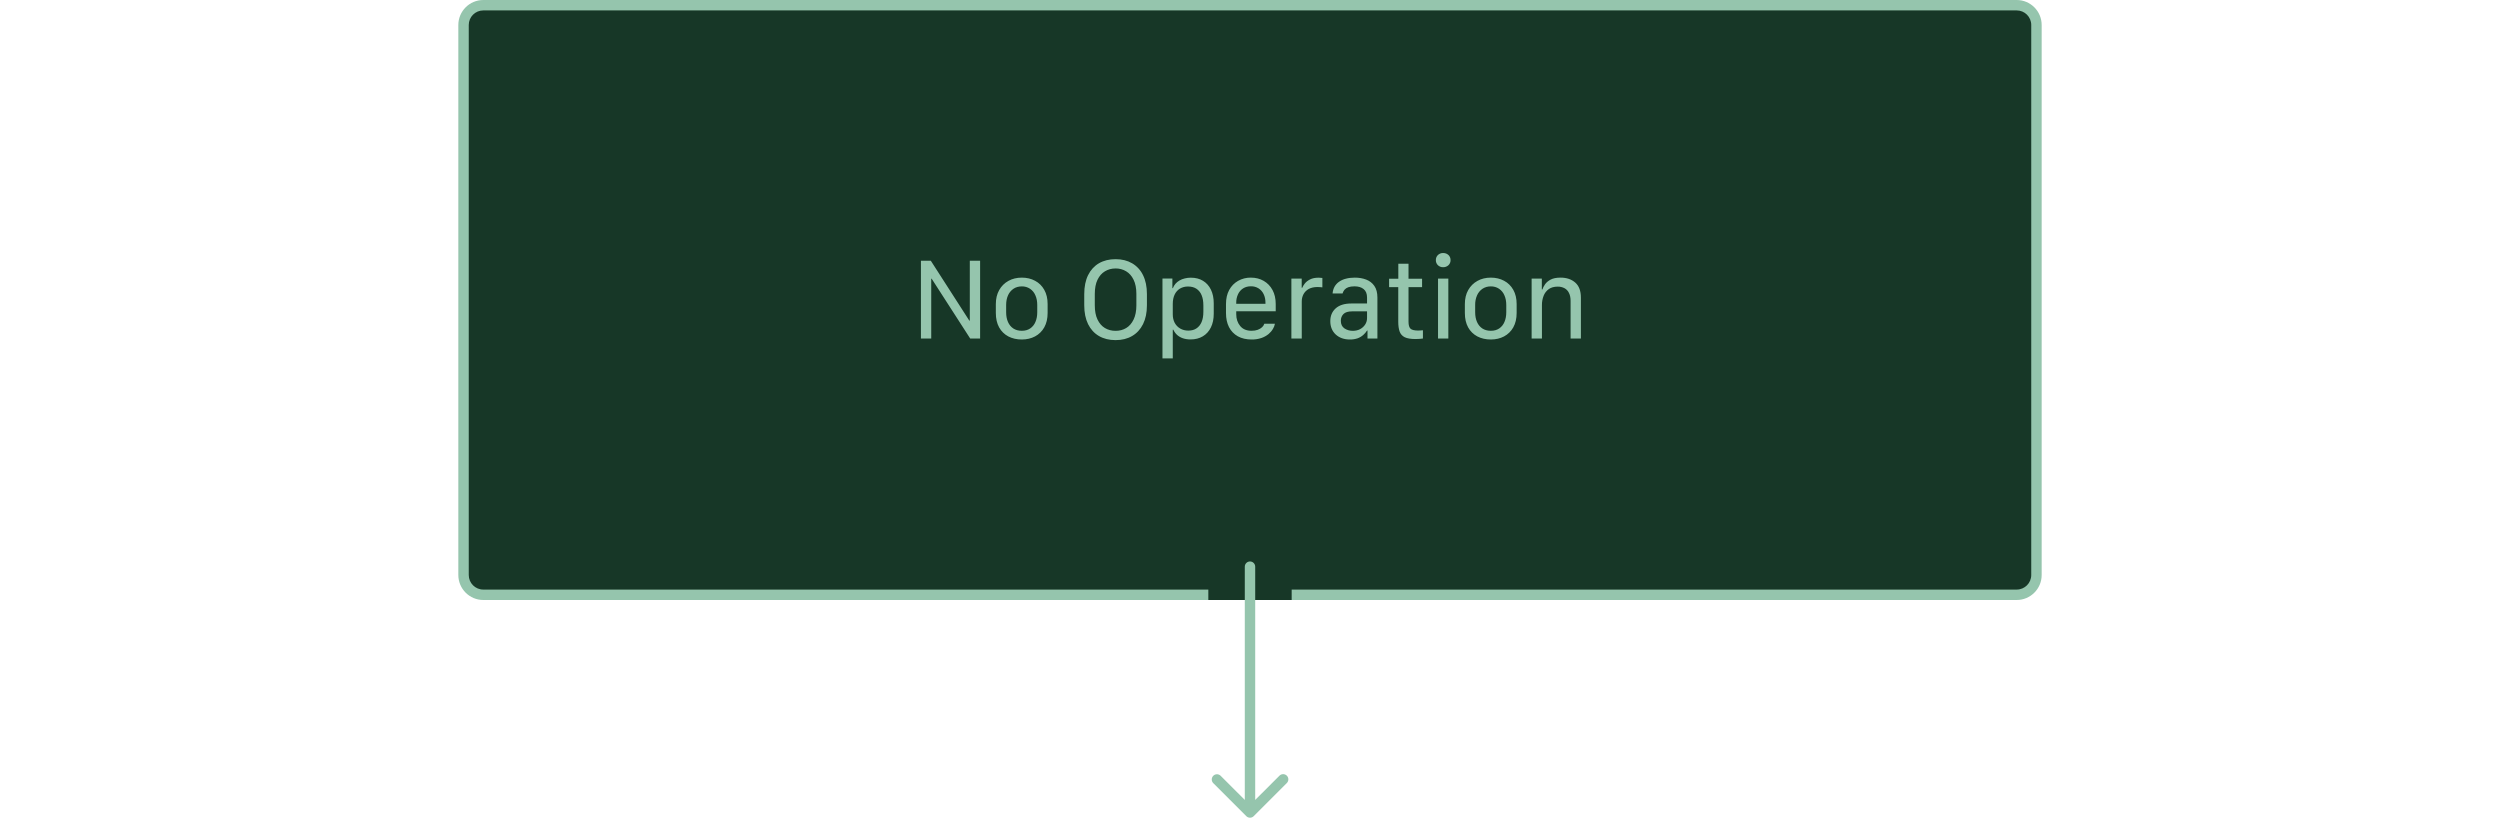
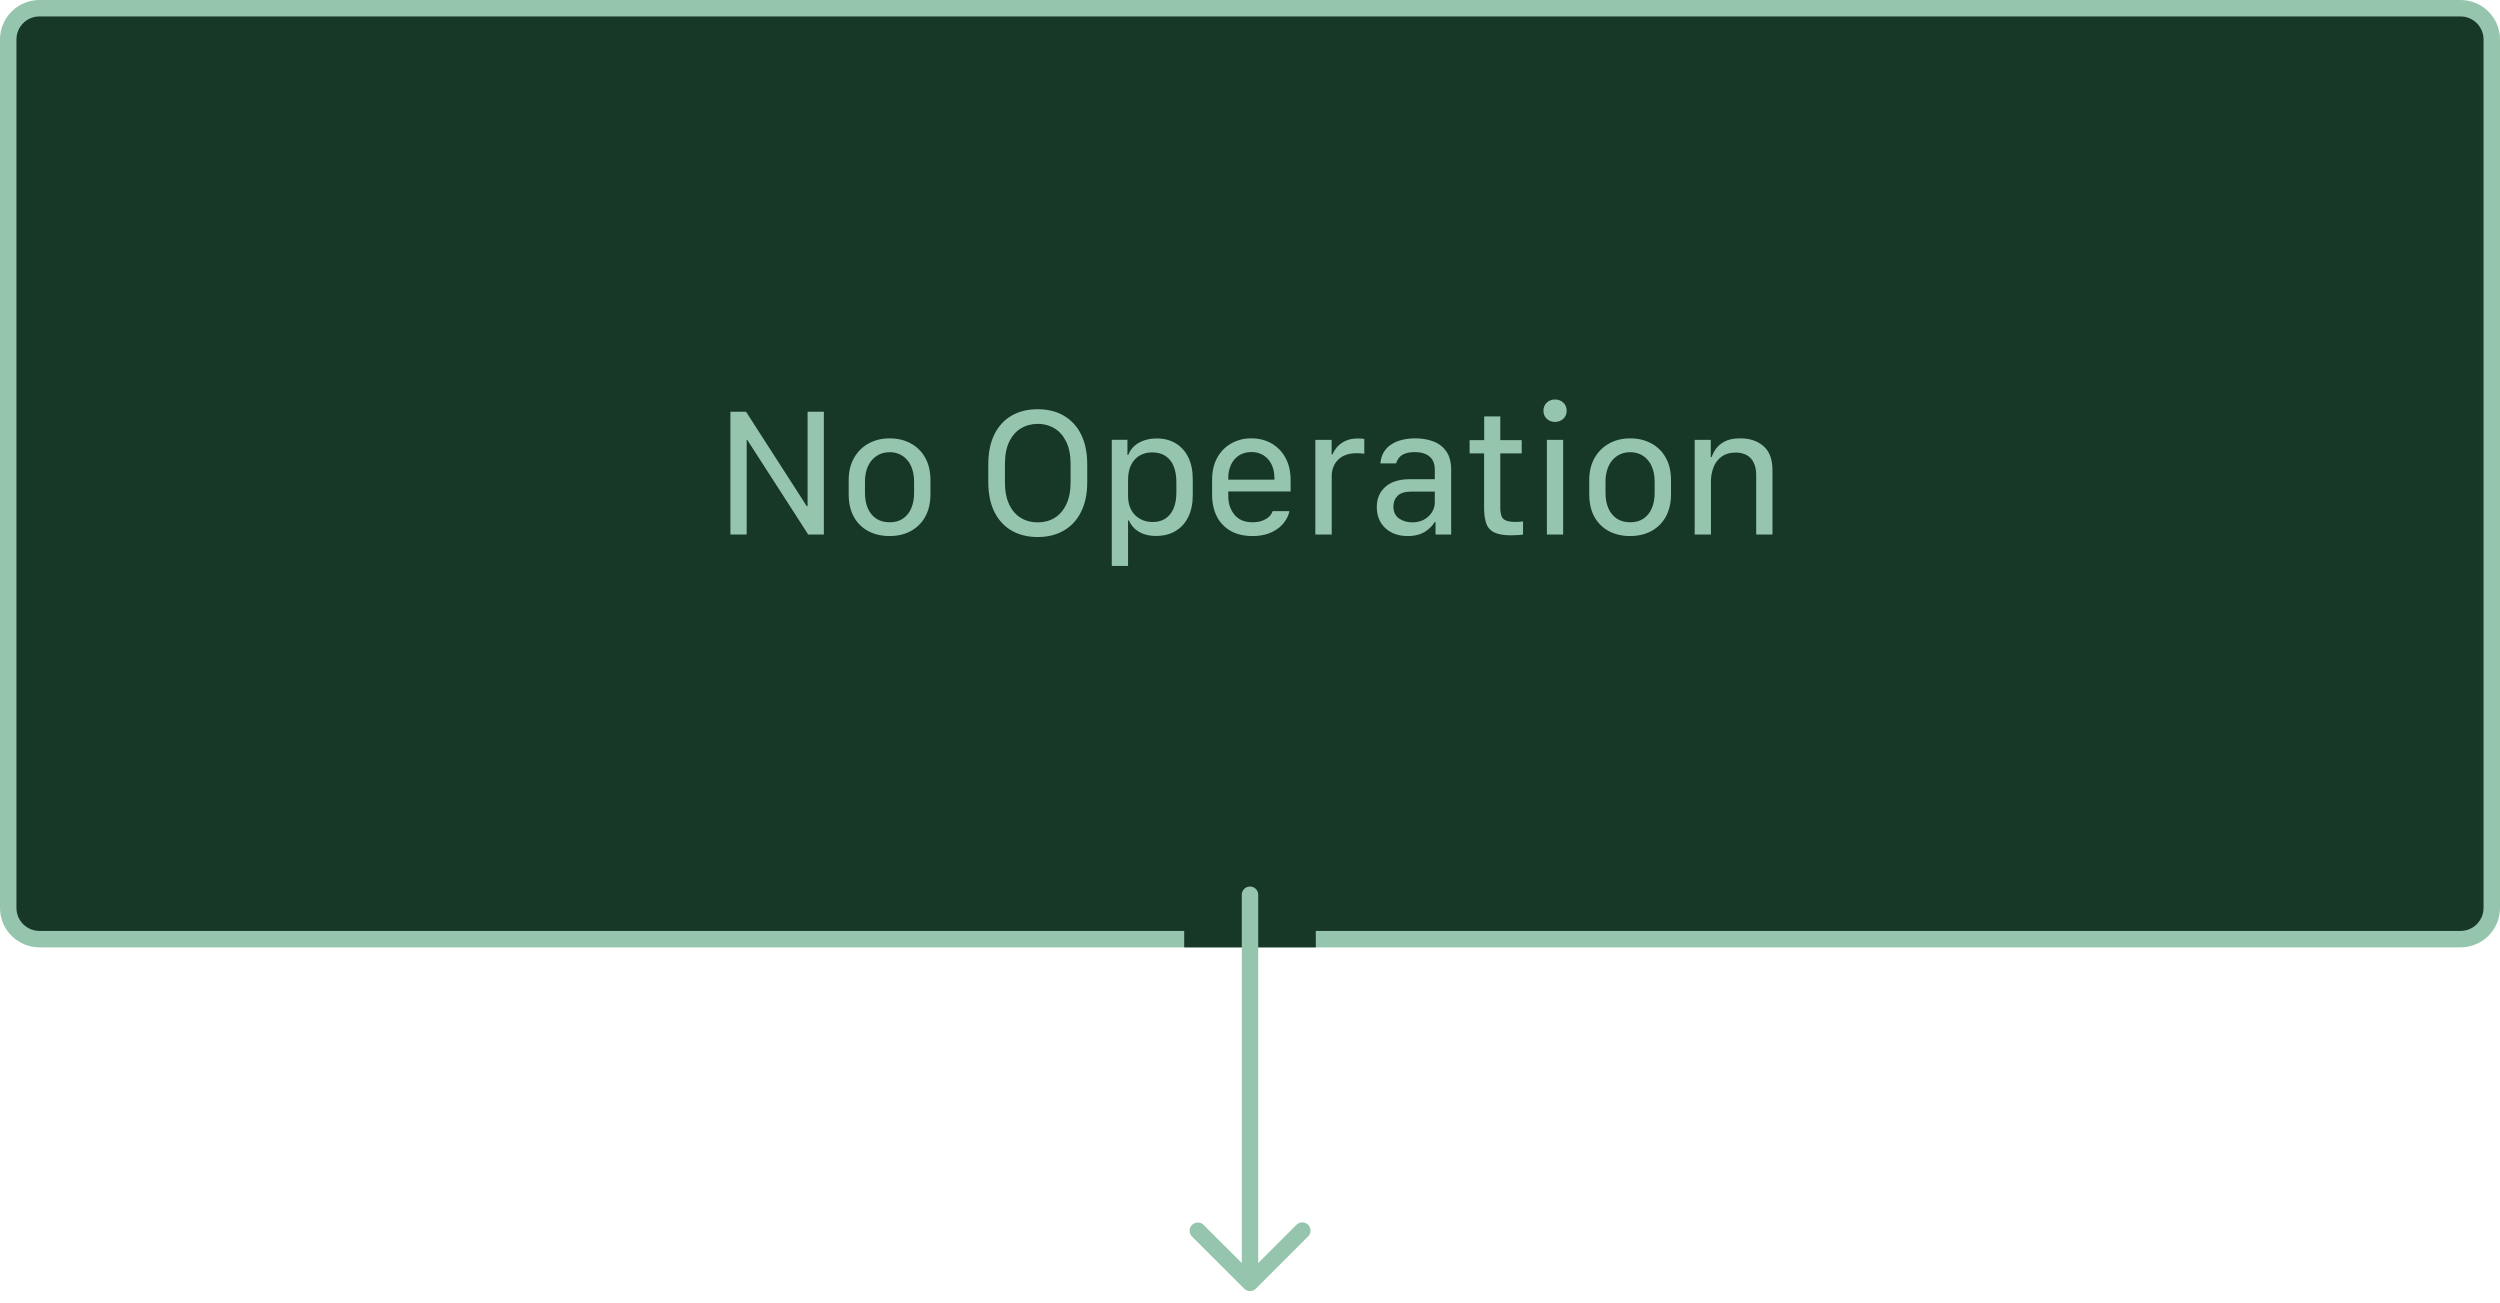
- <svg xmlns="http://www.w3.org/2000/svg" width="300" height="99" fill="none" viewBox="0 0 300 99">
+ <svg xmlns="http://www.w3.org/2000/svg" width="190" height="99" fill="none" viewBox="55 0 190 99">
  <g class="Action-NoOperation">
    <g class="ActionBlock">
      <path fill="#173727" d="M242 .625H58A2.375 2.375 0 0 0 55.625 3v66A2.375 2.375 0 0 0 58 71.375h184A2.375 2.375 0 0 0 244.375 69V3A2.375 2.375 0 0 0 242 .625Z" class="Fill" />
      <path fill="#95C5AD" d="M243.75 3A1.75 1.75 0 0 0 242 1.25H58A1.75 1.75 0 0 0 56.25 3v66c0 .966.783 1.75 1.75 1.75h184a1.75 1.75 0 0 0 1.75-1.75V3ZM245 69a3 3 0 0 1-3 3H58a3 3 0 0 1-3-3V3a3 3 0 0 1 3-3h184a3 3 0 0 1 3 3v66Z" class="Stroke" />
      <path fill="#95C5AD" d="M183.795 40.623v-7.191h1.224v1.305h.068c.059-.191.164-.396.314-.615.151-.219.374-.408.67-.567.297-.16.695-.24 1.197-.24.724 0 1.312.199 1.763.595.451.397.677.998.677 1.805v4.908h-1.237v-4.518c0-.379-.064-.693-.192-.944a1.253 1.253 0 0 0-.533-.574 1.706 1.706 0 0 0-.834-.192c-.419 0-.77.098-1.053.294a1.764 1.764 0 0 0-.622.8 2.99 2.99 0 0 0-.205 1.128v4.006h-1.237Zm-4.902-7.308c.597 0 1.128.126 1.593.376.47.246.839.609 1.108 1.087.268.474.403 1.044.403 1.71v1.066c0 .674-.135 1.25-.403 1.73a2.73 2.73 0 0 1-1.108 1.086c-.465.246-.996.37-1.593.37-.606 0-1.144-.124-1.613-.37a2.7 2.7 0 0 1-1.101-1.08c-.264-.478-.396-1.057-.396-1.736v-1.06c0-.652.134-1.214.403-1.688s.638-.841 1.108-1.1c.469-.26 1.002-.39 1.599-.39Zm.007 1.053a1.75 1.75 0 0 0-1.005.287 1.852 1.852 0 0 0-.649.786 2.77 2.77 0 0 0-.226 1.156v.868c0 .446.073.836.219 1.169.146.333.358.592.636.78.282.186.624.28 1.025.28.397 0 .732-.094 1.005-.28a1.73 1.73 0 0 0 .629-.78c.146-.333.219-.723.219-1.17v-.867c0-.442-.075-.83-.226-1.162a1.77 1.77 0 0 0-.636-.78 1.703 1.703 0 0 0-.991-.287Zm-6.337 6.255v-7.191h1.237v7.191h-1.237Zm-.26-9.406a.82.82 0 0 1 .246-.615.872.872 0 0 1 .622-.24c.26 0 .474.08.643.24.169.16.253.364.253.615a.8.8 0 0 1-.253.608.899.899 0 0 1-.643.24.872.872 0 0 1-.622-.24.812.812 0 0 1-.246-.608Zm-4.505 2.235v-1.804h1.224v1.804h1.627v1.005h-1.627V38.6c0 .423.084.708.253.854.168.141.471.212.909.212.086 0 .189-.005.307-.014l.26-.02v.991c-.05.014-.175.027-.376.041-.2.014-.369.02-.506.02-.569 0-1.005-.072-1.305-.218a1.197 1.197 0 0 1-.609-.684c-.109-.31-.164-.702-.164-1.176v-4.149h-1.1v-1.005h1.107Zm-5.811 7.288c-.697 0-1.264-.201-1.702-.602-.433-.406-.649-.941-.649-1.607 0-.629.214-1.137.642-1.524.433-.392 1.062-.588 1.887-.588h1.88v-.711c0-.46-.137-.8-.41-1.018-.269-.22-.634-.329-1.094-.329-.305 0-.556.037-.752.11a1.09 1.09 0 0 0-.451.3 1.267 1.267 0 0 0-.233.445h-1.196c.027-.306.105-.574.233-.807a1.77 1.77 0 0 1 .54-.594 2.41 2.41 0 0 1 .82-.37c.319-.086.679-.13 1.08-.13.497 0 .948.078 1.354.233.41.155.738.408.984.759.246.35.369.82.369 1.408v4.908H164.1v-.957h-.055a2.37 2.37 0 0 1-.458.533 2.105 2.105 0 0 1-.67.397 2.728 2.728 0 0 1-.93.143Zm.342-1.04c.328 0 .62-.066.875-.198.255-.137.458-.32.608-.547.155-.232.233-.497.233-.793v-.8h-1.777c-.488 0-.839.107-1.053.322-.21.214-.315.483-.315.806 0 .415.144.72.431.916.292.196.624.294.998.294Zm-7.363.923v-7.191h1.238v1.107h.061a2.19 2.19 0 0 1 .315-.52c.146-.186.353-.348.622-.485.269-.141.613-.212 1.032-.212.078 0 .153.005.226.014.077.005.152.011.225.02v1.128a1.456 1.456 0 0 0-.253-.027 3.796 3.796 0 0 0-.328-.014c-.419 0-.77.078-1.053.233a1.555 1.555 0 0 0-.628.622 1.81 1.81 0 0 0-.212.882v4.443h-1.245Zm-4.771.117c-.643 0-1.194-.128-1.655-.384a2.625 2.625 0 0 1-1.059-1.1c-.242-.474-.362-1.035-.362-1.682v-1.093c0-.652.127-1.213.382-1.682.26-.474.616-.839 1.067-1.094a3.01 3.01 0 0 1 1.531-.39c.583 0 1.098.13 1.545.39.451.26.804.627 1.06 1.1.255.475.382 1.033.382 1.675v.869h-4.737v.362c0 .556.157 1.025.472 1.408.314.383.77.574 1.367.574.278 0 .524-.038.738-.116.219-.082.394-.187.527-.314a.946.946 0 0 0 .266-.417h1.272a1.728 1.728 0 0 1-.233.615 2.344 2.344 0 0 1-.526.622 2.8 2.8 0 0 1-.848.472 3.47 3.47 0 0 1-1.189.184Zm-1.846-4.287h3.507v-.116c0-.397-.073-.743-.219-1.04a1.643 1.643 0 0 0-.615-.696 1.679 1.679 0 0 0-.916-.246c-.351 0-.659.082-.923.246a1.643 1.643 0 0 0-.615.697 2.323 2.323 0 0 0-.219 1.039v.116Zm-5.49 4.279c-.328 0-.628-.045-.902-.136a2.014 2.014 0 0 1-.697-.397 1.94 1.94 0 0 1-.465-.642h-.062v3.452h-1.237v-9.584h1.19v1.148h.061c.073-.191.176-.364.308-.52a1.95 1.95 0 0 1 .485-.396c.192-.11.401-.191.629-.246.228-.06.472-.089.731-.089.566 0 1.053.126 1.463.376.411.25.727.606.951 1.067.223.46.335 1.007.335 1.64v1.238c0 .638-.114 1.187-.342 1.647-.224.46-.545.816-.964 1.066-.419.251-.914.376-1.484.376Zm-.252-1.06c.382 0 .706-.088.97-.266.269-.178.474-.433.615-.765.142-.338.212-.745.212-1.224v-.766c0-.483-.07-.893-.212-1.23a1.647 1.647 0 0 0-.622-.773c-.273-.177-.606-.266-.998-.266a1.86 1.86 0 0 0-.984.253 1.68 1.68 0 0 0-.636.724c-.146.31-.219.682-.219 1.115v1.25c0 .383.078.723.233 1.02.159.29.38.519.663.683.283.164.608.246.978.246Zm-6.242-4.395c0-.688-.112-1.258-.335-1.709-.219-.45-.515-.788-.889-1.011a2.39 2.39 0 0 0-1.271-.342c-.474 0-.9.114-1.278.342-.374.223-.67.56-.889 1.011-.219.452-.328 1.021-.328 1.71v1.36c0 .683.109 1.253.328 1.709.219.455.515.795.889 1.018.378.224.804.335 1.278.335s.898-.111 1.271-.335c.374-.223.67-.563.889-1.018.223-.456.335-1.026.335-1.71v-1.36Zm1.265 1.36c0 .88-.155 1.632-.465 2.257-.31.624-.748 1.1-1.313 1.428-.56.328-1.221.492-1.982.492-.766 0-1.431-.164-1.996-.492-.561-.328-.996-.804-1.306-1.428-.305-.625-.458-1.377-.458-2.256v-1.354c0-.884.153-1.638.458-2.262.31-.625.745-1.101 1.306-1.43.565-.327 1.23-.491 1.996-.491.761 0 1.422.164 1.982.492a3.304 3.304 0 0 1 1.313 1.429c.31.624.465 1.378.465 2.262v1.354Zm-15.019-3.322c.597 0 1.128.126 1.592.376.47.246.839.609 1.108 1.087.269.474.403 1.044.403 1.71v1.066c0 .674-.134 1.25-.403 1.73a2.73 2.73 0 0 1-1.108 1.086c-.464.246-.995.37-1.592.37-.606 0-1.144-.124-1.614-.37a2.703 2.703 0 0 1-1.1-1.08c-.265-.478-.397-1.057-.397-1.736v-1.06c0-.652.135-1.214.404-1.688a2.82 2.82 0 0 1 1.107-1.1c.469-.26 1.003-.39 1.6-.39Zm.006 1.053c-.387 0-.722.096-1.004.287a1.854 1.854 0 0 0-.65.786c-.15.333-.225.718-.225 1.156v.868c0 .446.072.836.218 1.169.146.333.358.592.636.78.283.186.624.28 1.025.28.397 0 .732-.094 1.005-.28a1.73 1.73 0 0 0 .629-.78c.146-.333.219-.723.219-1.17v-.867c0-.442-.075-.83-.226-1.162a1.76 1.76 0 0 0-.635-.78 1.707 1.707 0 0 0-.992-.287Zm-10.869 6.255h-1.237v-9.331h1.189l4.614 7.178h.062v-7.178h1.237v9.331h-1.189l-4.628-7.184h-.048v7.184Z" class="Title" />
      <g class="Arrow">
        <path fill="#173727" d="M155 65h-10v7h10v-7Z" class="Fill" />
        <path fill="#95C5AD" d="M149.375 68a.625.625 0 0 1 1.25 0v27.991l2.911-2.91a.624.624 0 1 1 .883.884l-3.977 3.977a.625.625 0 0 1-.883 0l-3.978-3.977a.625.625 0 0 1 .883-.884l2.911 2.91V68Z" class="Stroke" />
      </g>
    </g>
  </g>
</svg>
